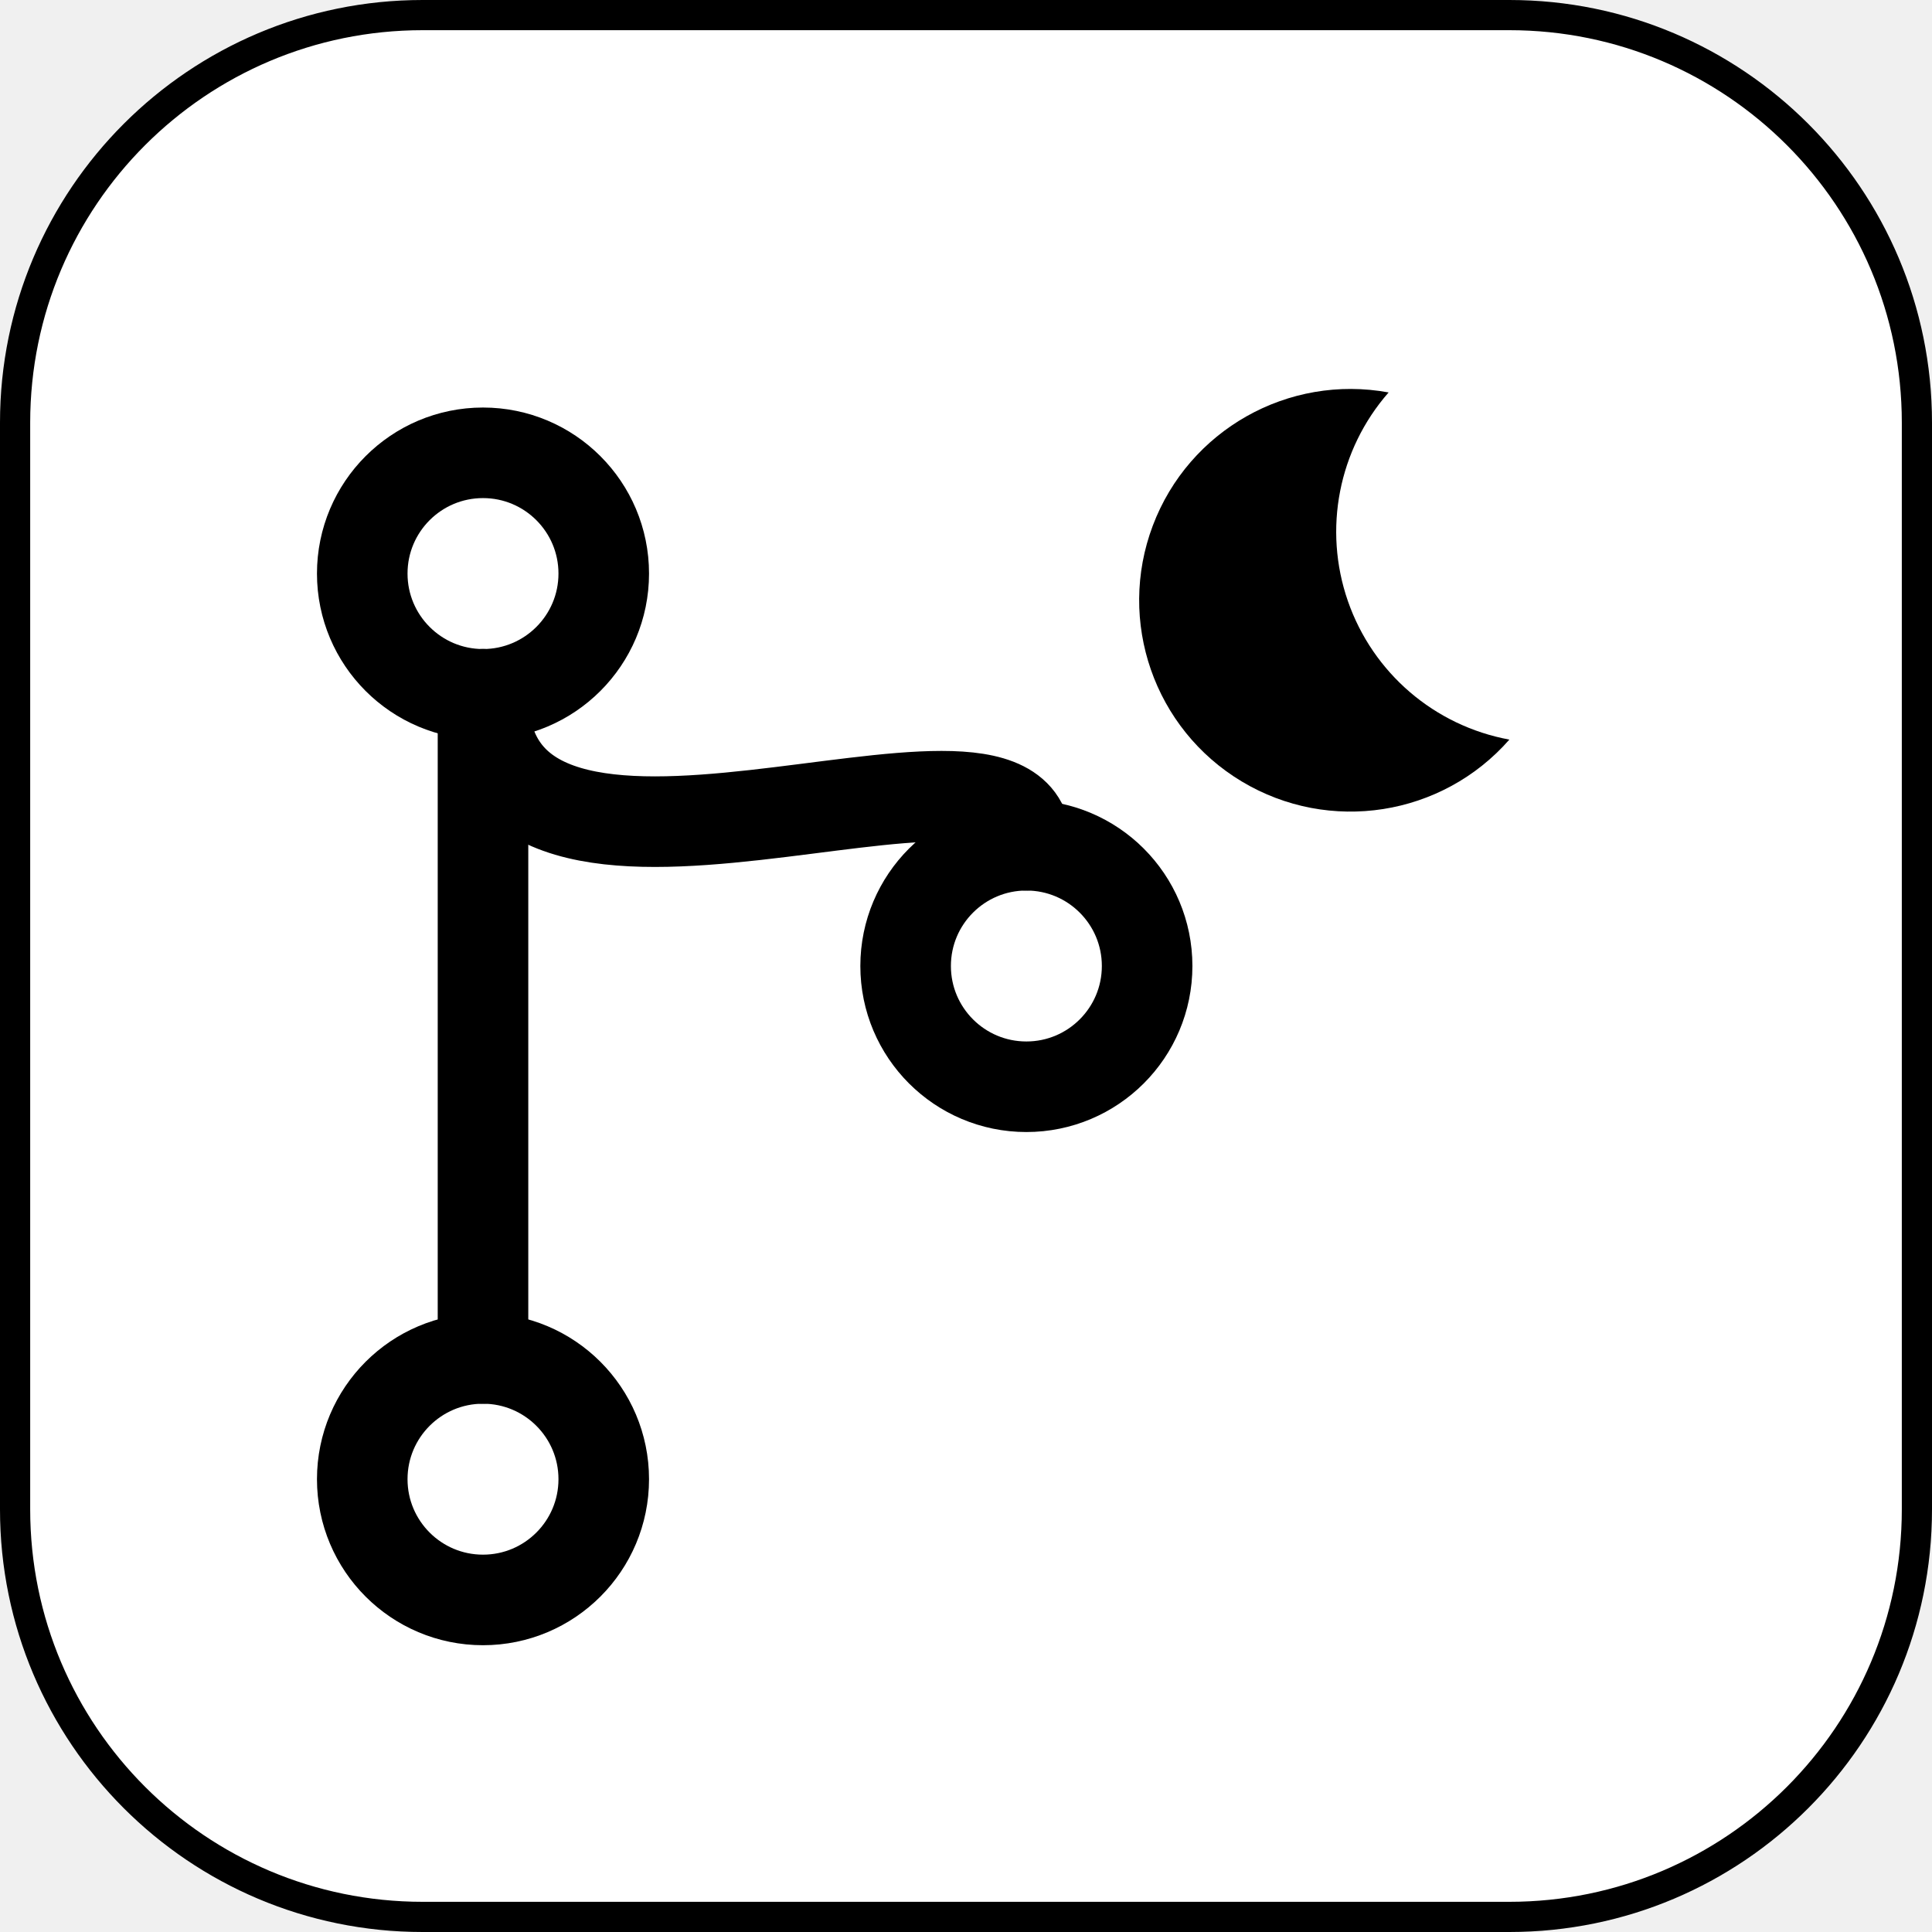
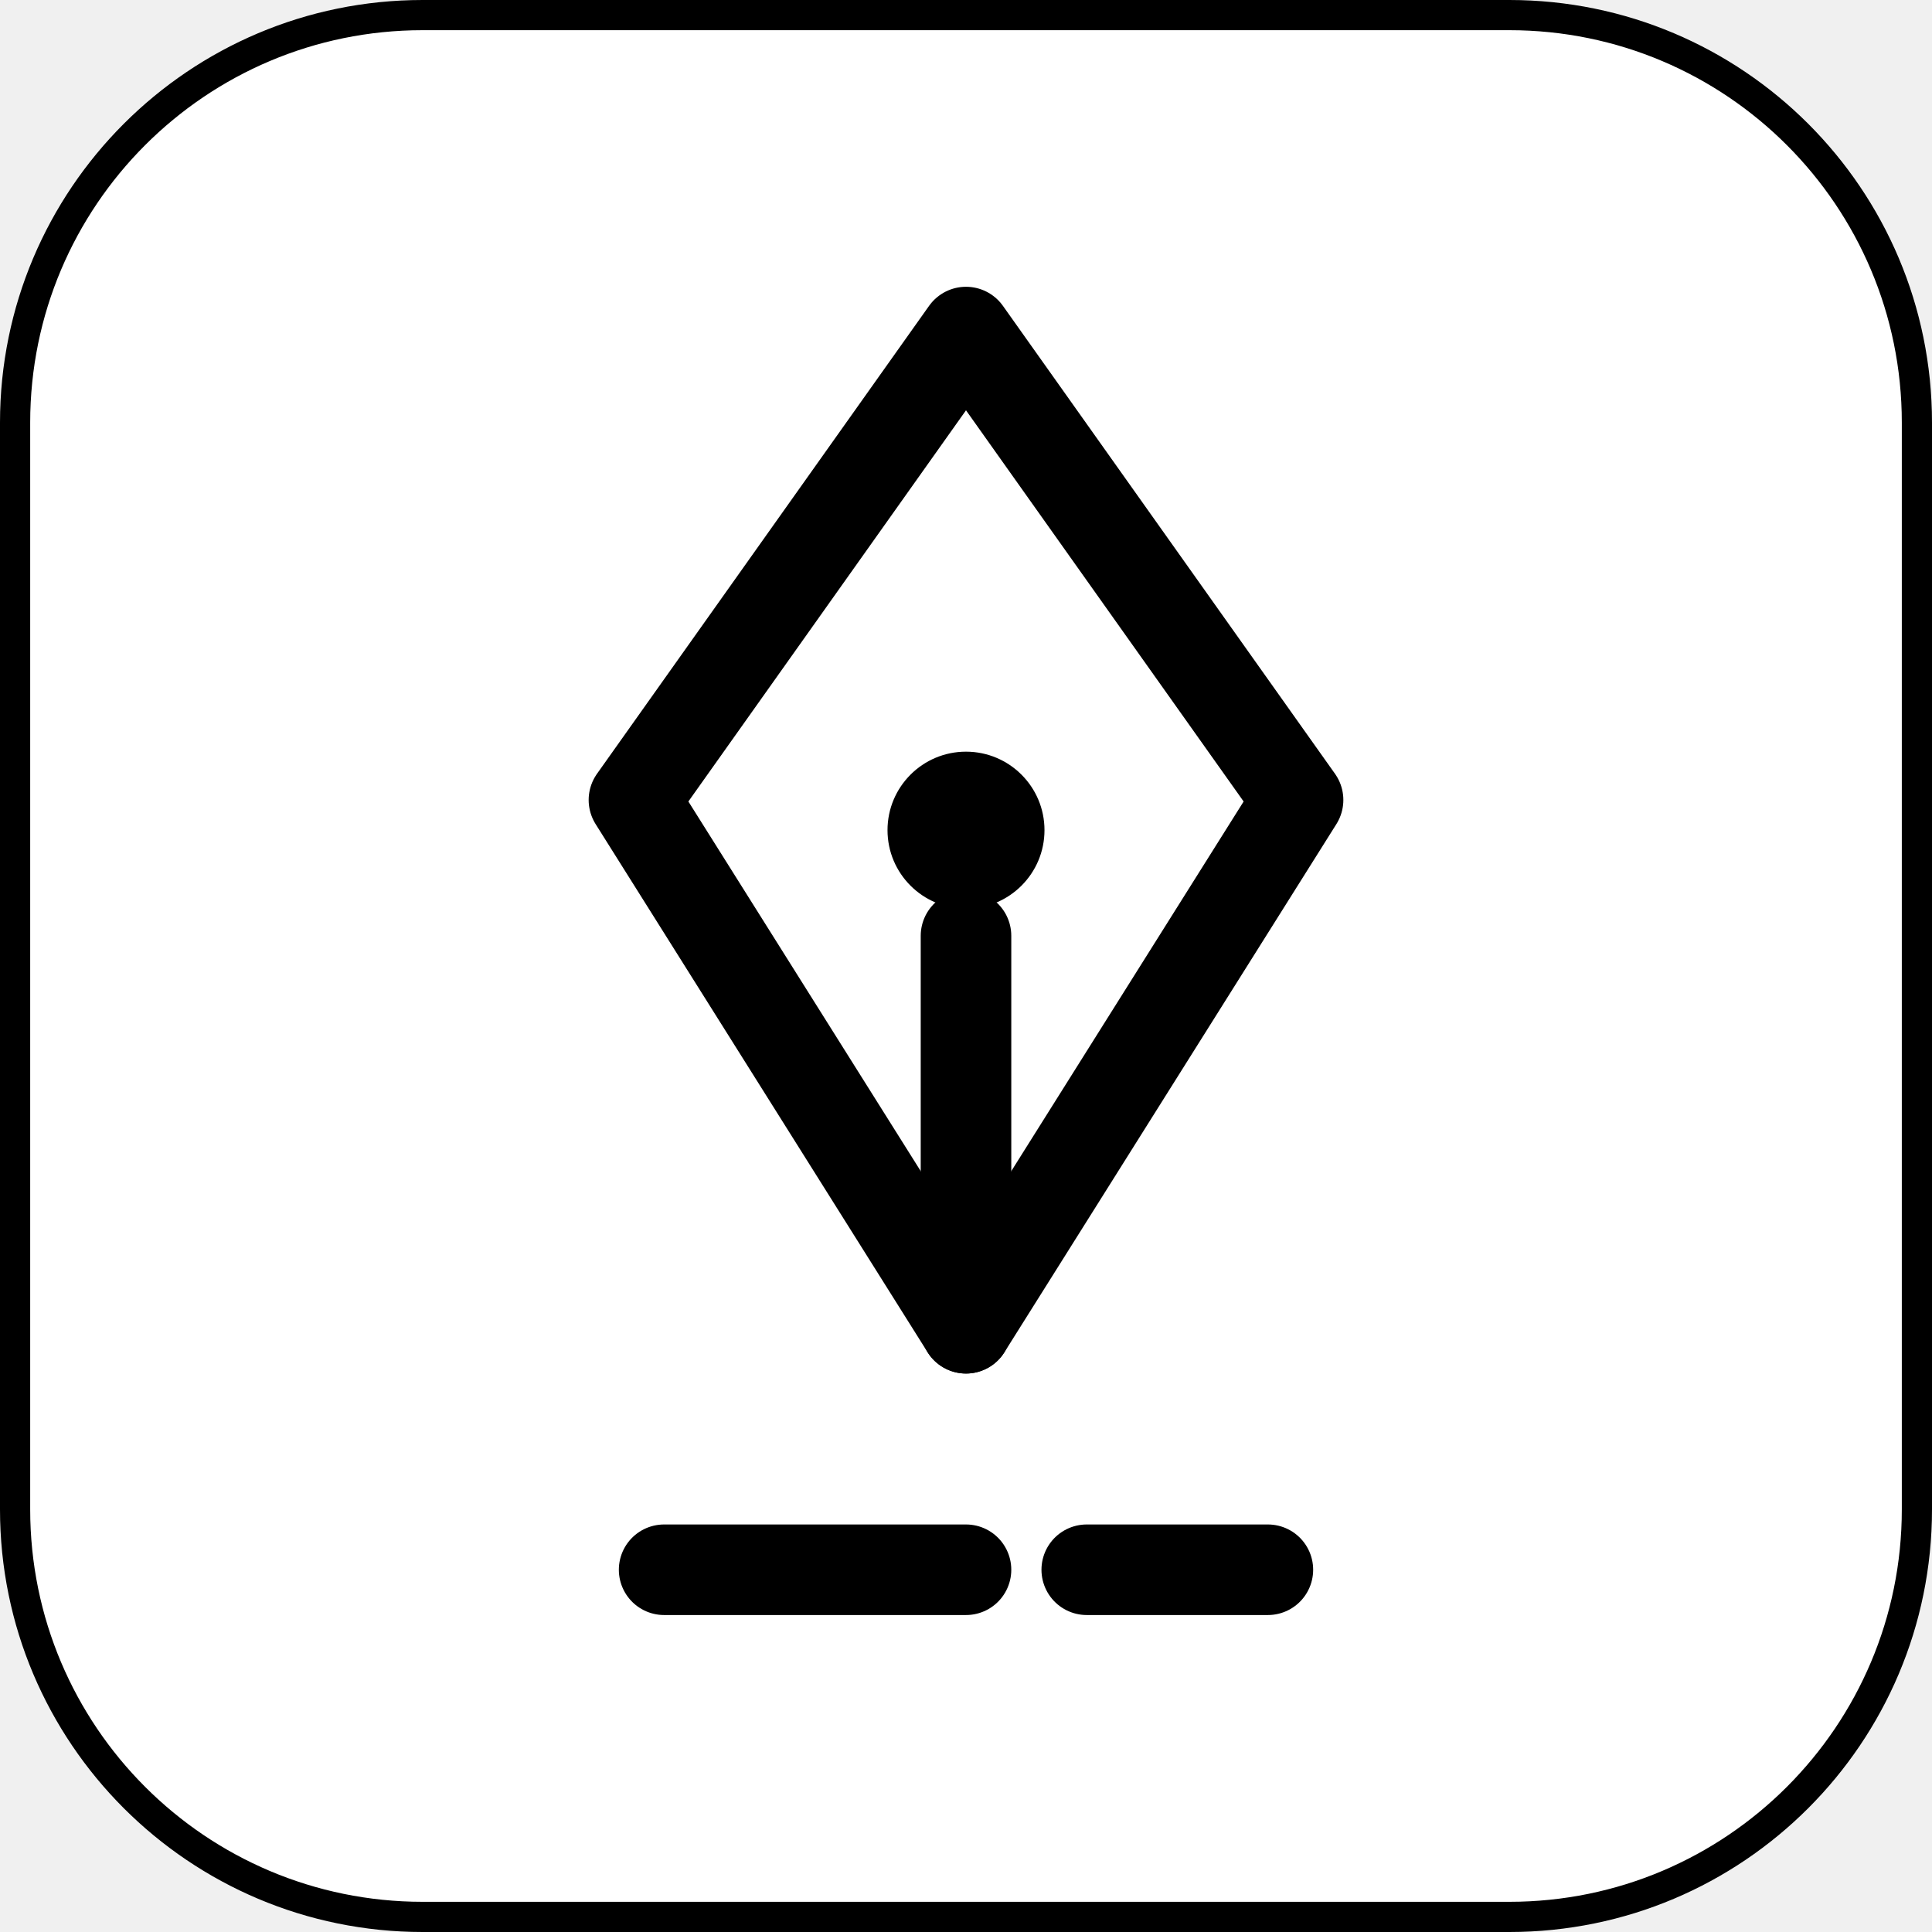
<svg xmlns="http://www.w3.org/2000/svg" viewBox="0 0 64 64" width="64" height="64">
  <rect x="0.5" y="0.5" width="63" height="63" rx="13.5" fill="#FFFFFF" stroke="#000000" stroke-width="1" />
  <g fill="none" stroke="#000000" stroke-width="3" stroke-linecap="round" stroke-linejoin="round">
-     <g transform="translate(-4 2)">
-       <circle cx="20" cy="17" r="4" />
-       <circle cx="20" cy="47" r="4" />
-       <circle cx="38" cy="30" r="4" />
-       <path d="M20 21v22" />
-       <path d="M20 21c0 9 18 0 18 5" stroke="#000000" />
-       <path d="M50 11a7 7 0 1 0 4 11.5A7 7 0 0 1 50 11z" fill="#000000" stroke="none" />
-     </g>
+     <path d="M32 11l11 15.5L32 44 21 26.5z" />
+     <path d="M32 44v-13" />
+     <circle cx="32" cy="27.5" r="2.6" fill="#000000" stroke="none" />
+     <path d="M22 52h10M36 52h6" stroke="#000000" />
  </g>
</svg>
